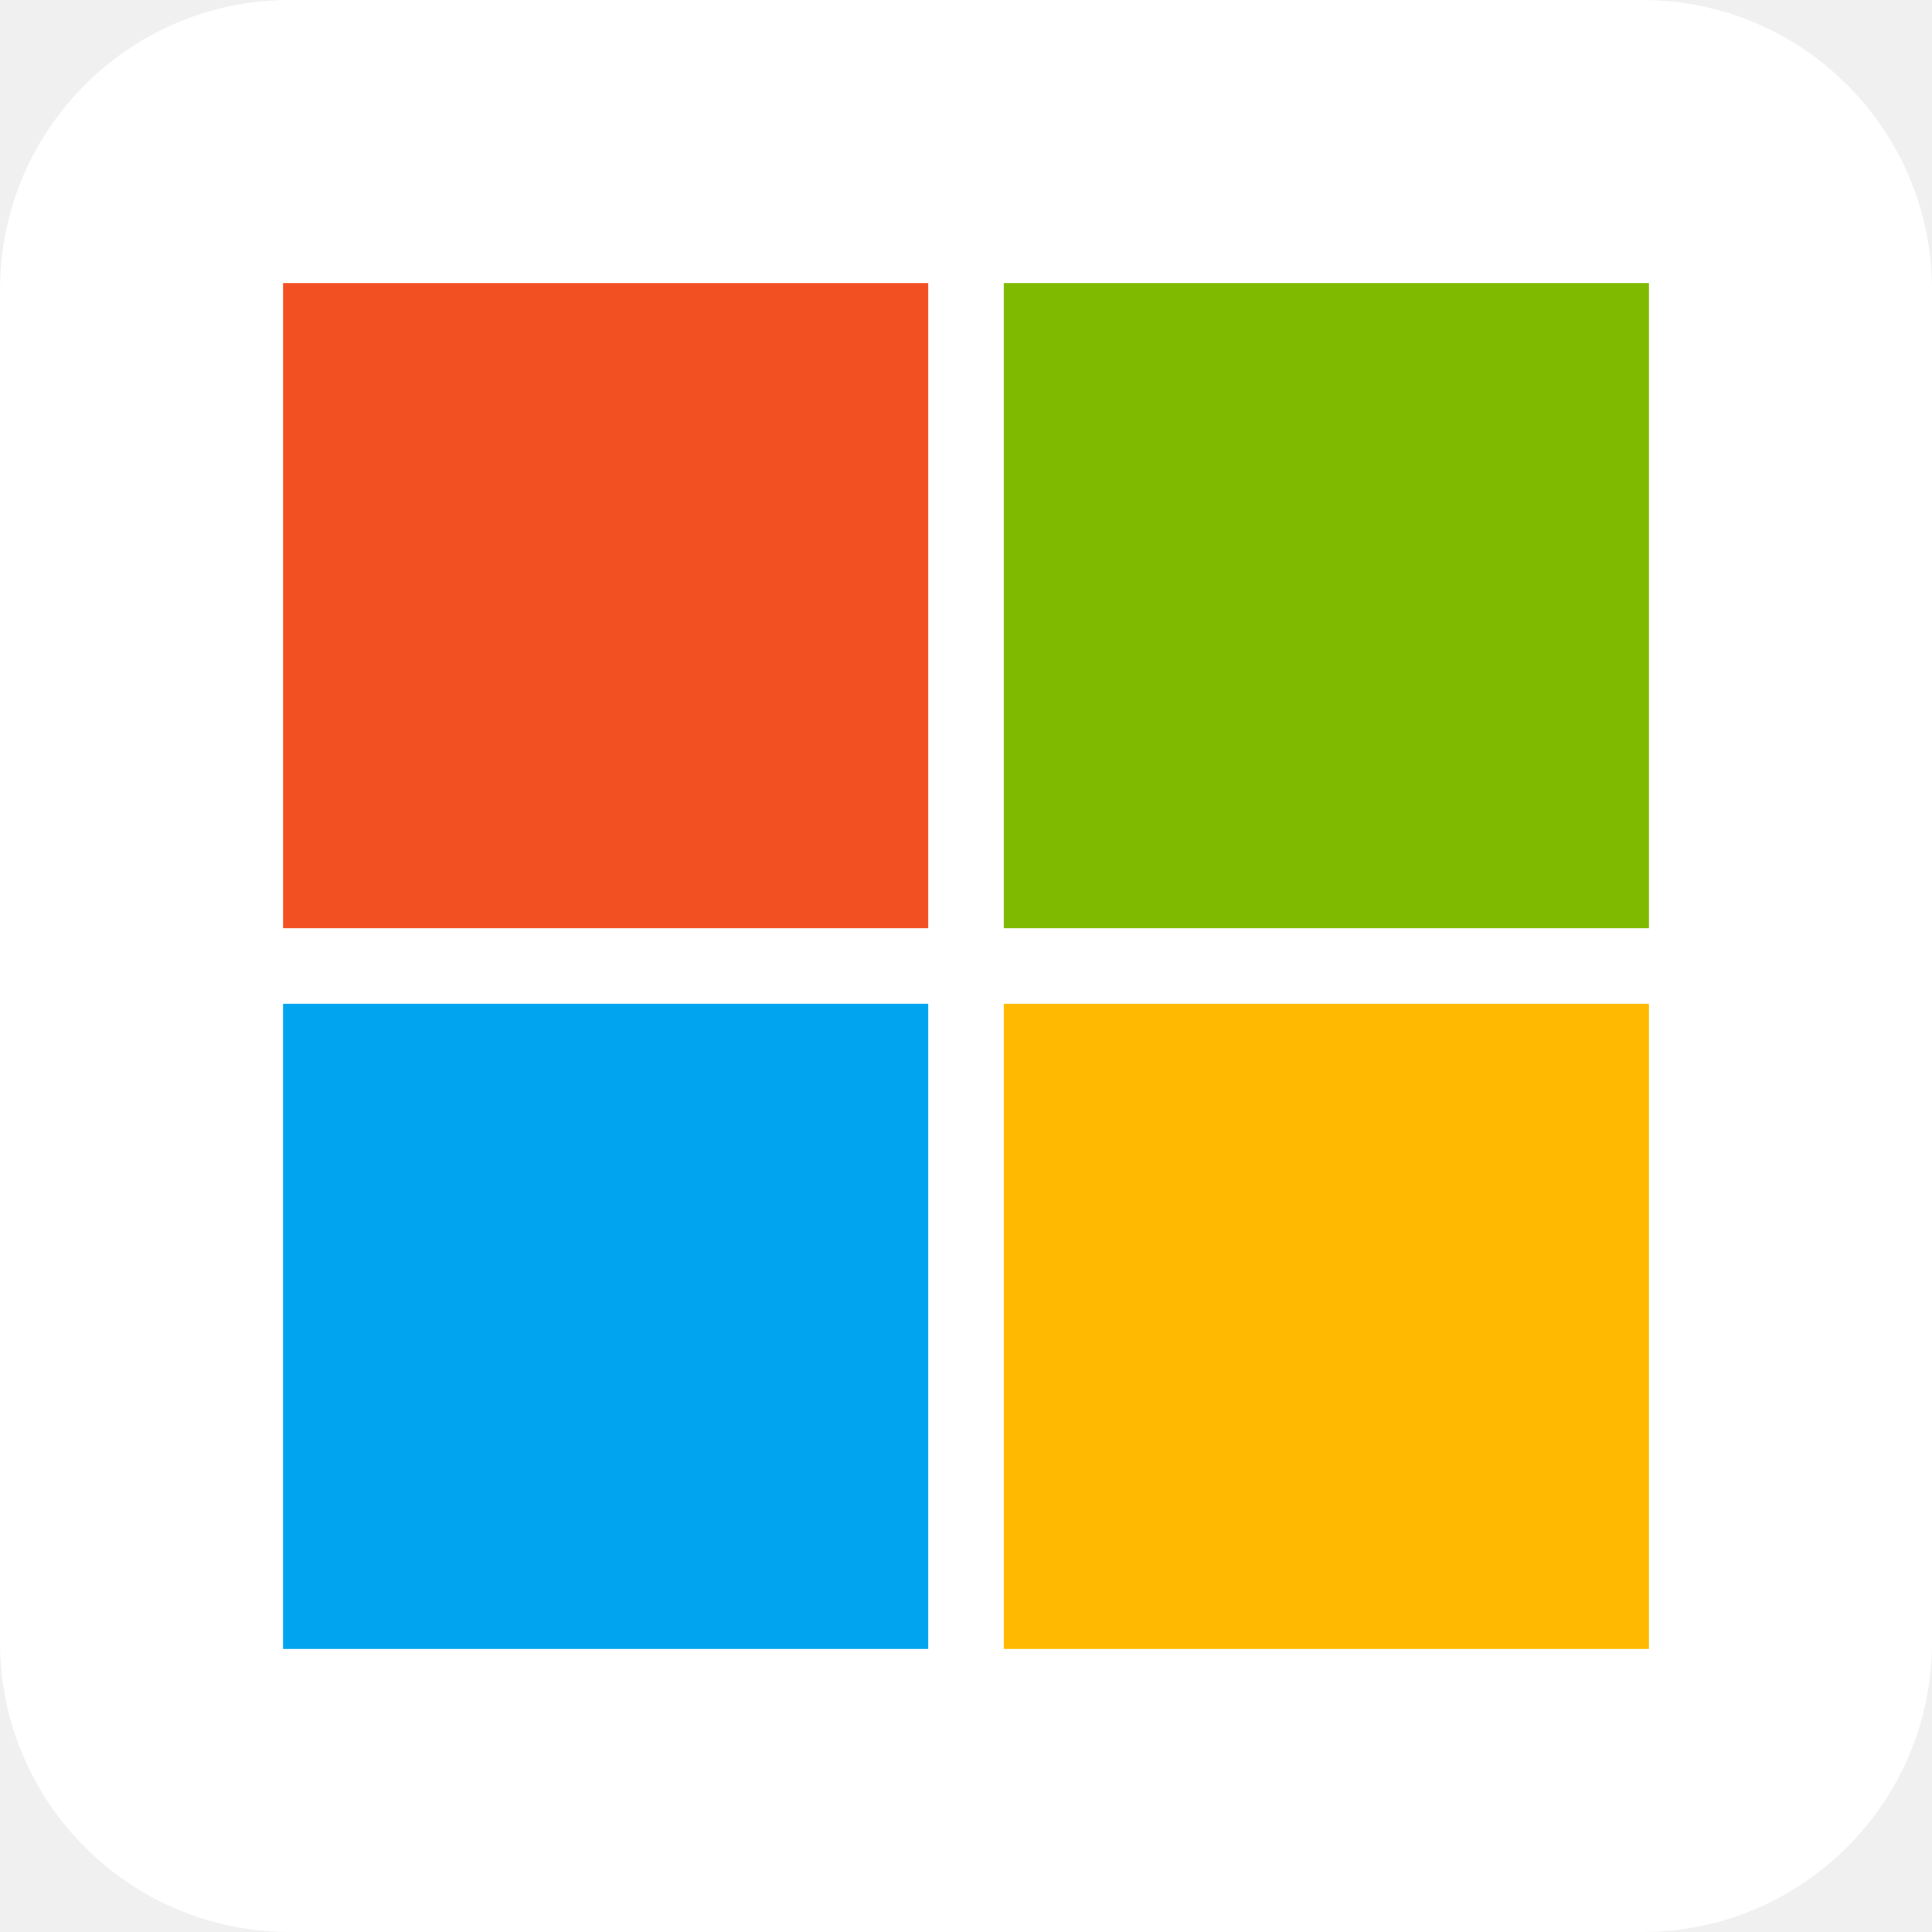
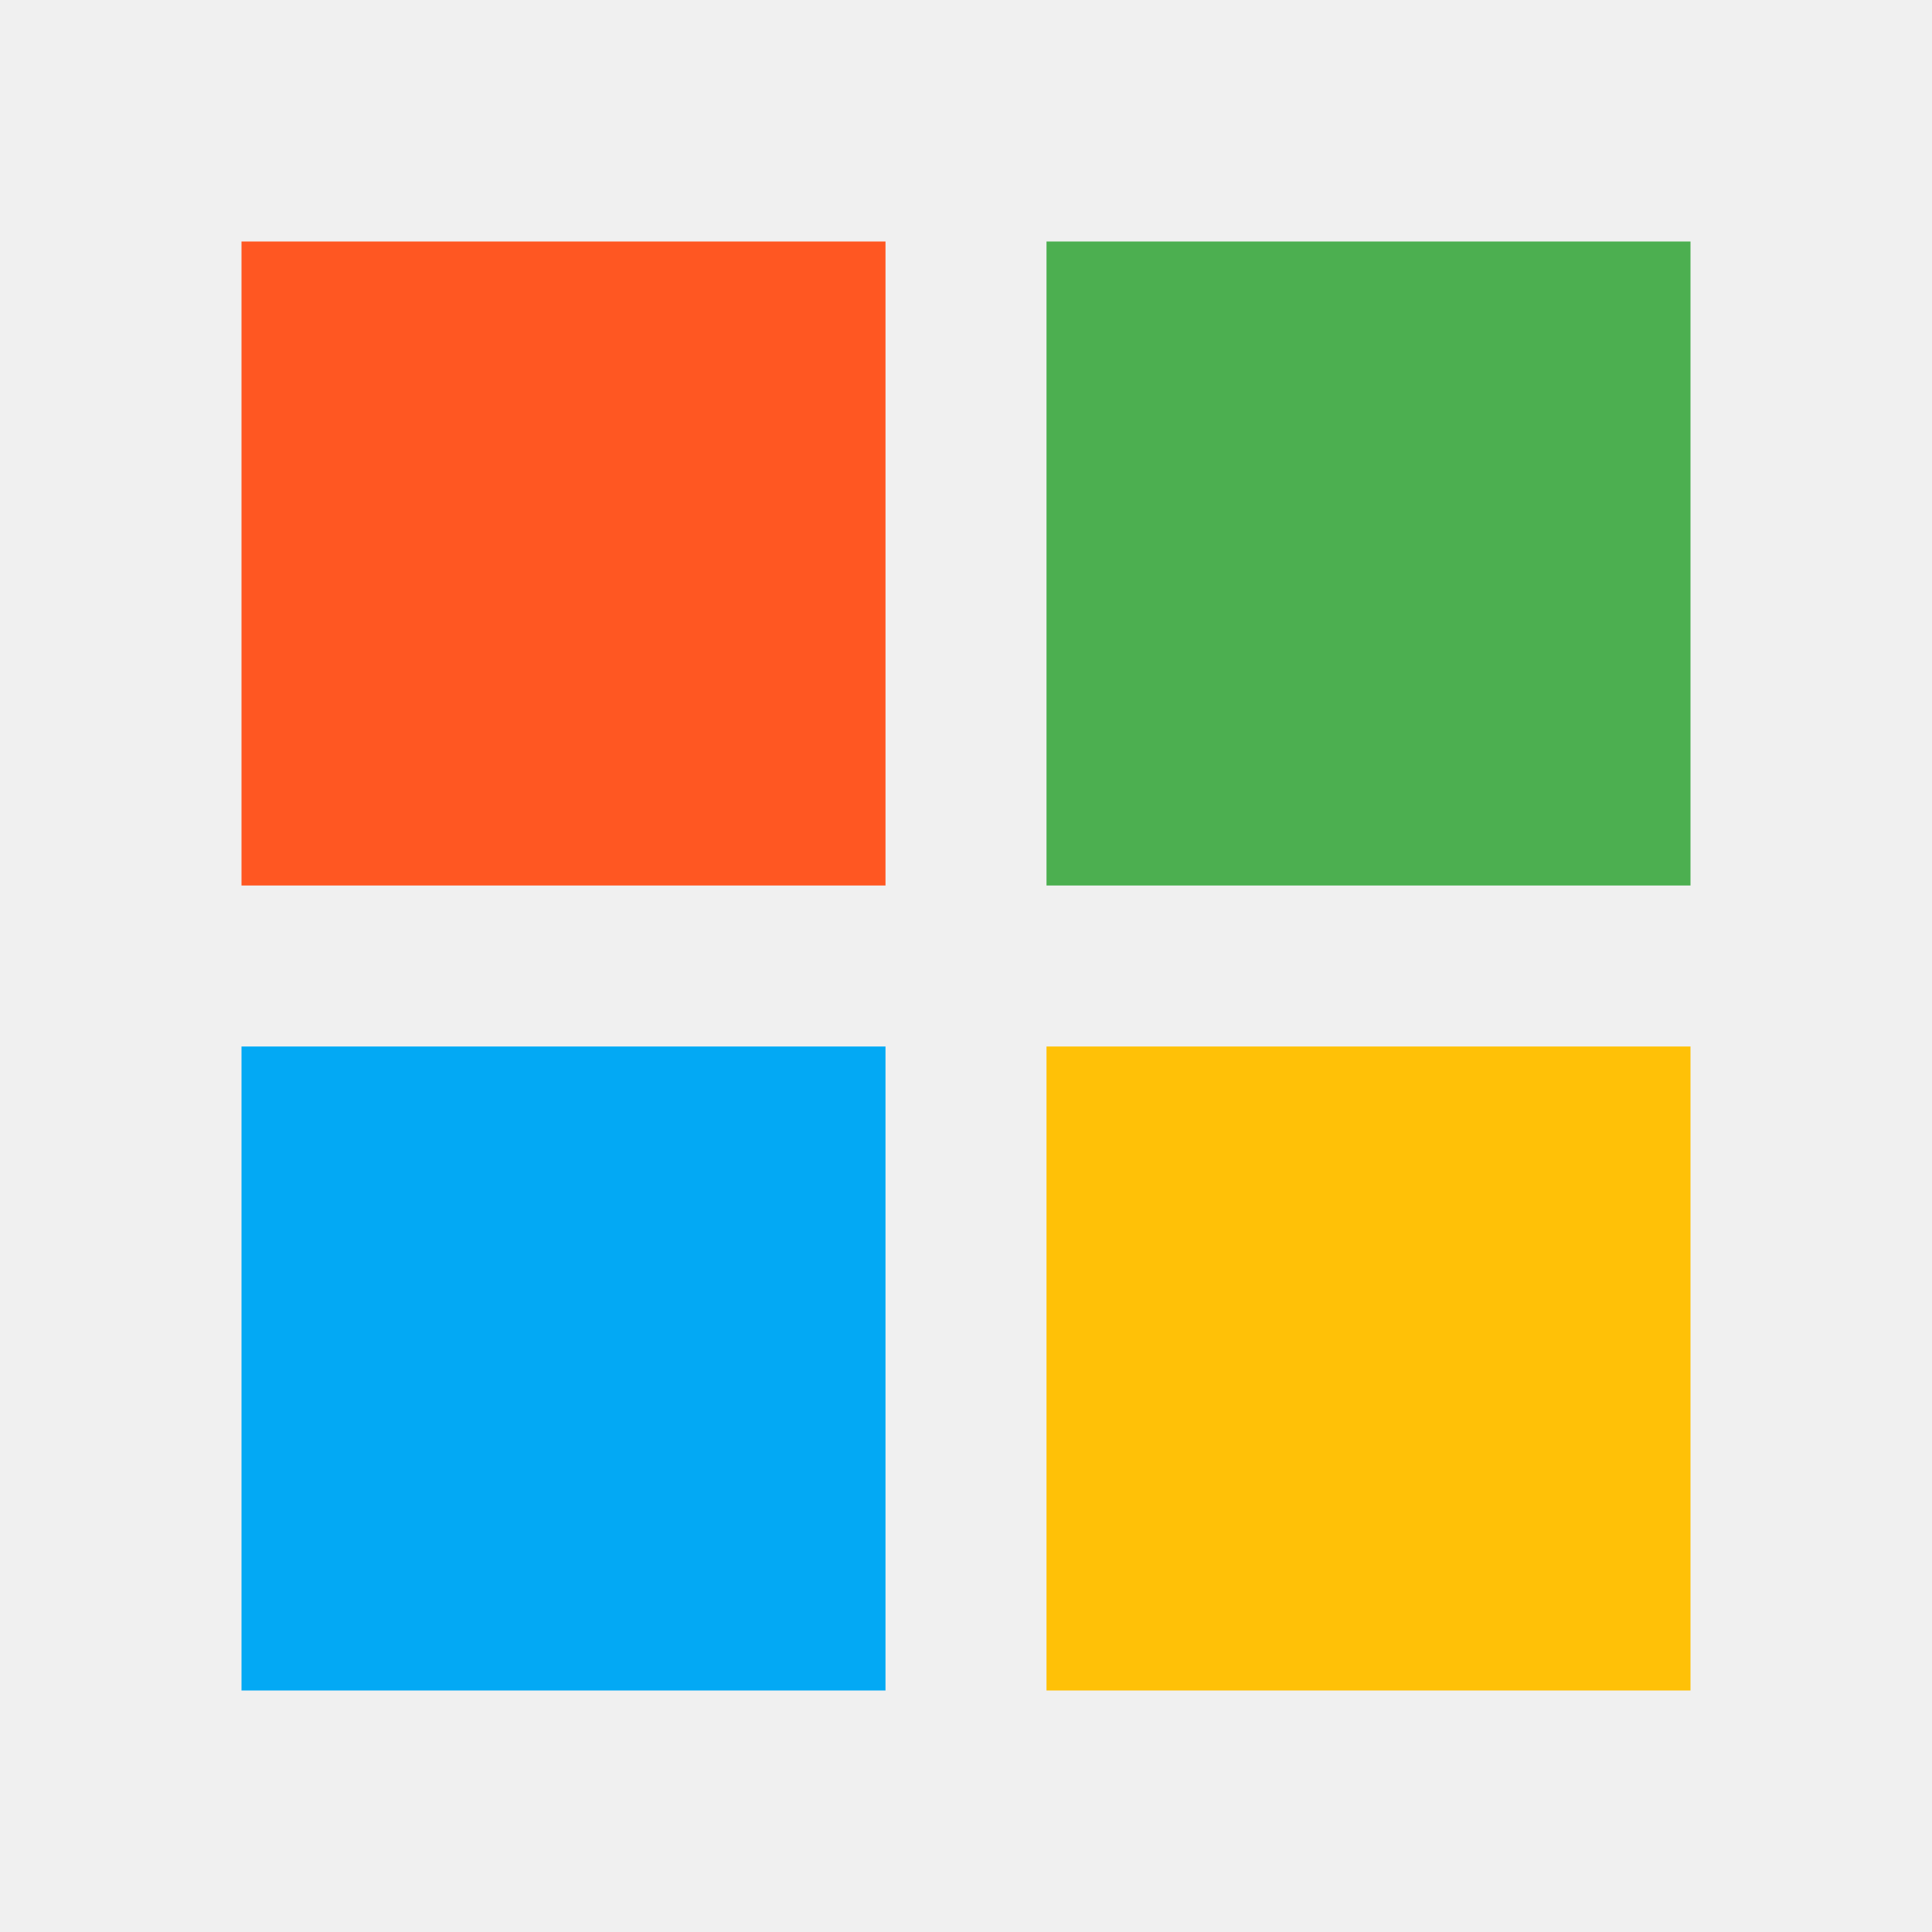
- <svg xmlns="http://www.w3.org/2000/svg" aria-label="Microsoft" role="img" viewBox="0 0 512 512">
-   <rect width="512" height="512" rx="15%" fill="#fff" />
-   <path d="M75 75v171h171v-171z" fill="#f25022" />
-   <path d="M266 75v171h171v-171z" fill="#7fba00" />
-   <path d="M75 266v171h171v-171z" fill="#00a4ef" />
-   <path d="M266 266v171h171v-171z" fill="#ffb900" />
+ <svg xmlns="http://www.w3.org/2000/svg" viewBox="0 0 48 48" width="48px" height="48px">
+   <path fill="#ff5722" d="M6 6H22V22H6z" transform="rotate(-180 14 14)" />
+   <path fill="#4caf50" d="M26 6H42V22H26z" transform="rotate(-180 34 14)" />
+   <path fill="#ffc107" d="M26 26H42V42H26z" transform="rotate(-180 34 34)" />
+   <path fill="#03a9f4" d="M6 26H22V42H6z" transform="rotate(-180 14 34)" />
</svg>
